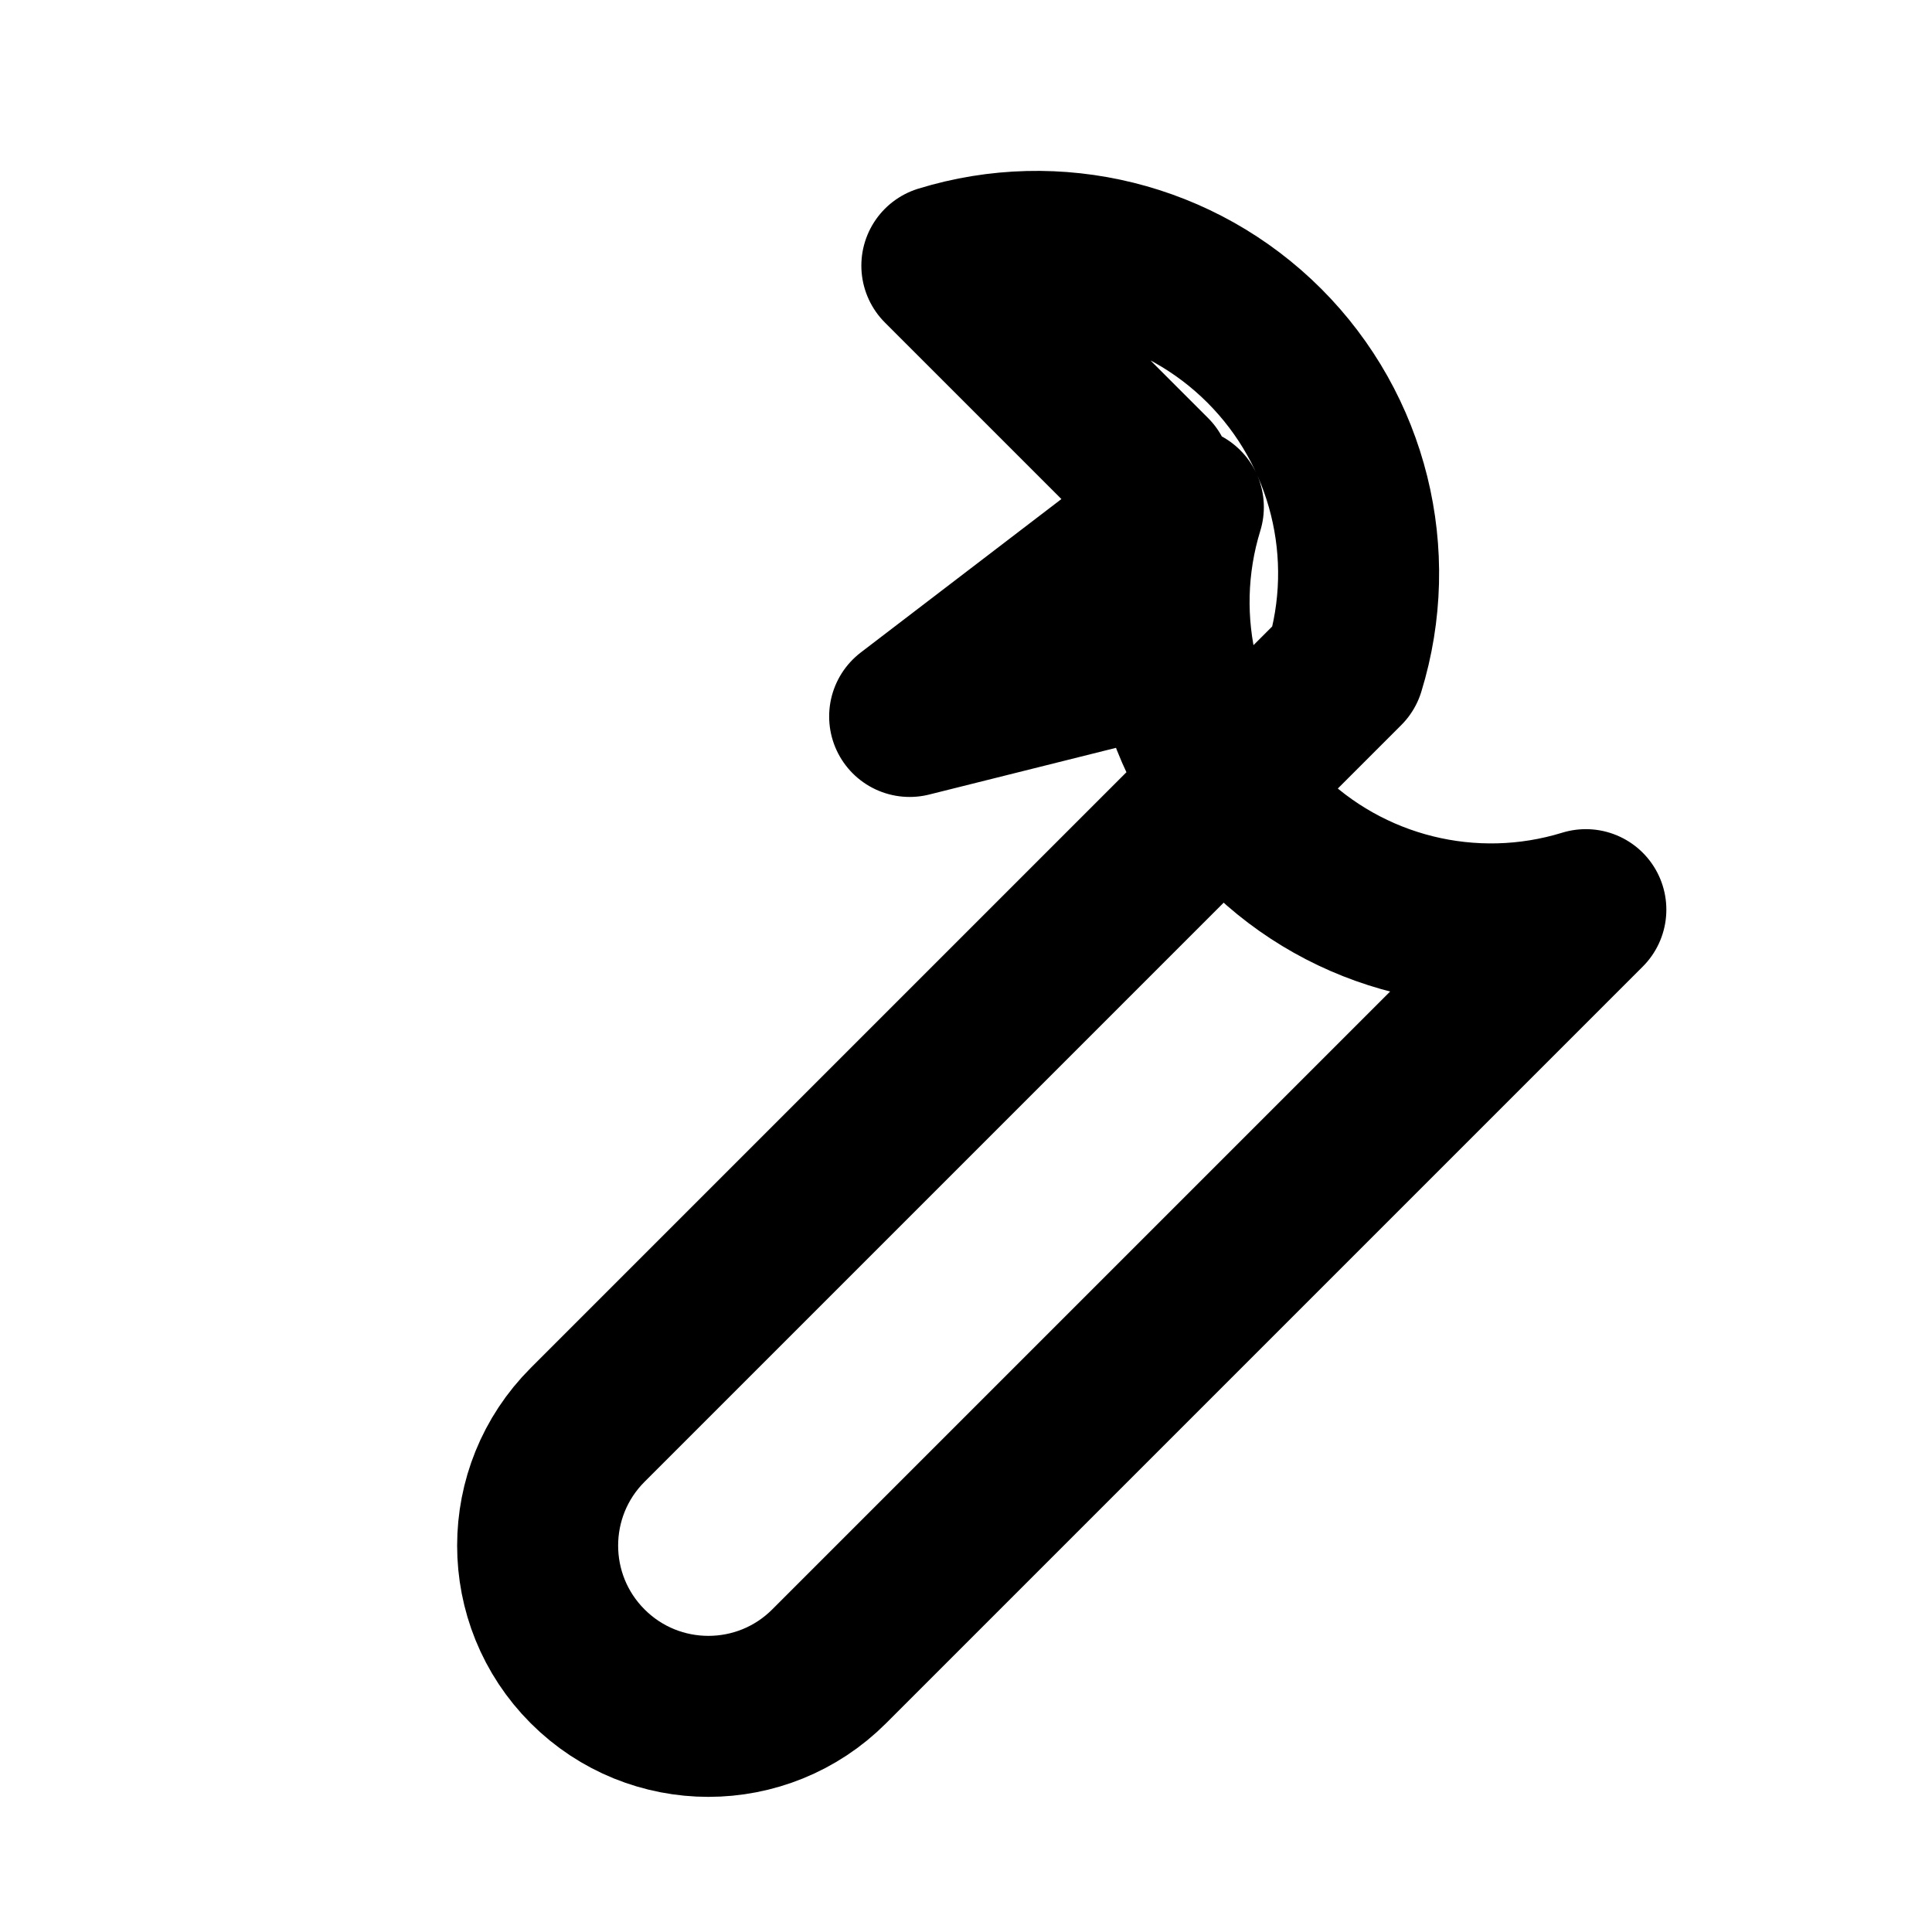
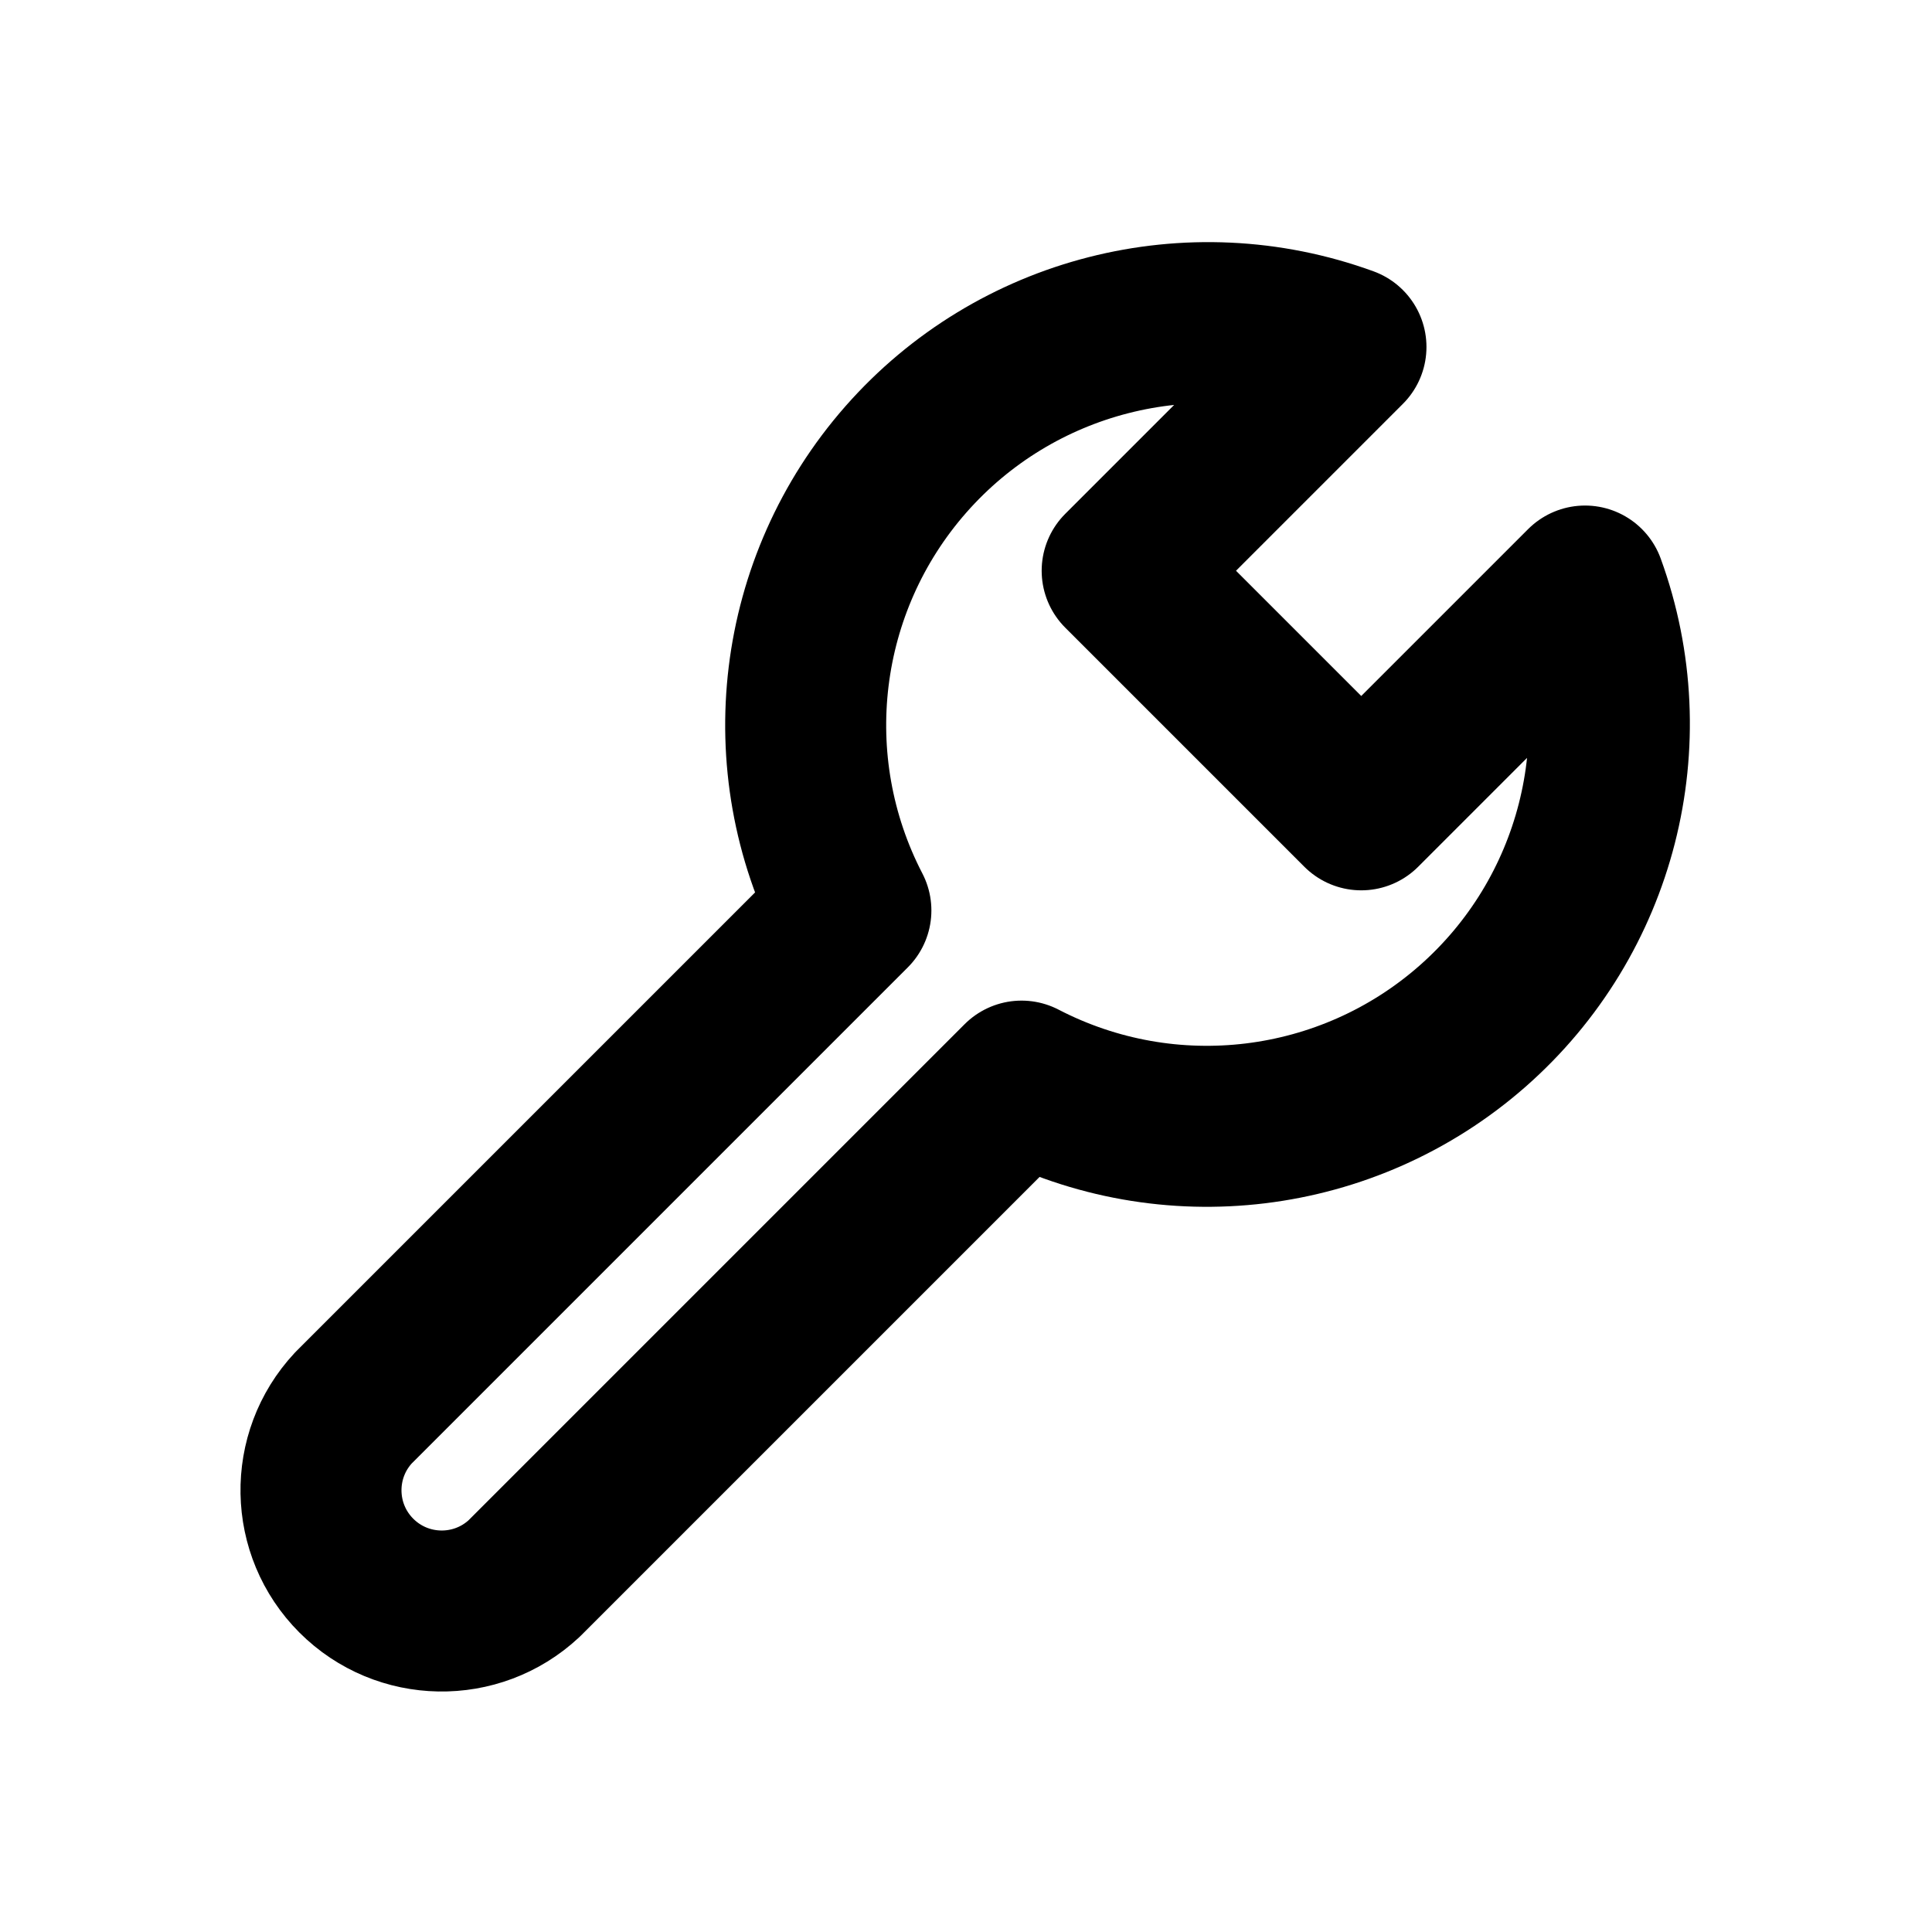
<svg xmlns="http://www.w3.org/2000/svg" width="24" height="24" viewBox="0 0 24 24" fill="none" stroke="black" stroke-width="2" stroke-linecap="round" stroke-linejoin="round">
-   <path d="M14.7 6.3a4 4 0 0 0 5 5l-9.4 9.4a2.1 2.1 0 0 1-3-3l9.4-9.4a4 4 0 0 0-5-5l2.6 2.6-.6 2.4-2.4.6z" />
+   <path d="M19.69 7.28L16.91 10.06L13.94 7.09L16.72 4.31A5 5 0 0 0 10.57 11.31L4.39 17.49A1.5 1.5 0 0 0 6.51 19.61L12.69 13.43A5 5 0 0 0 19.69 7.28Z" />
</svg>
